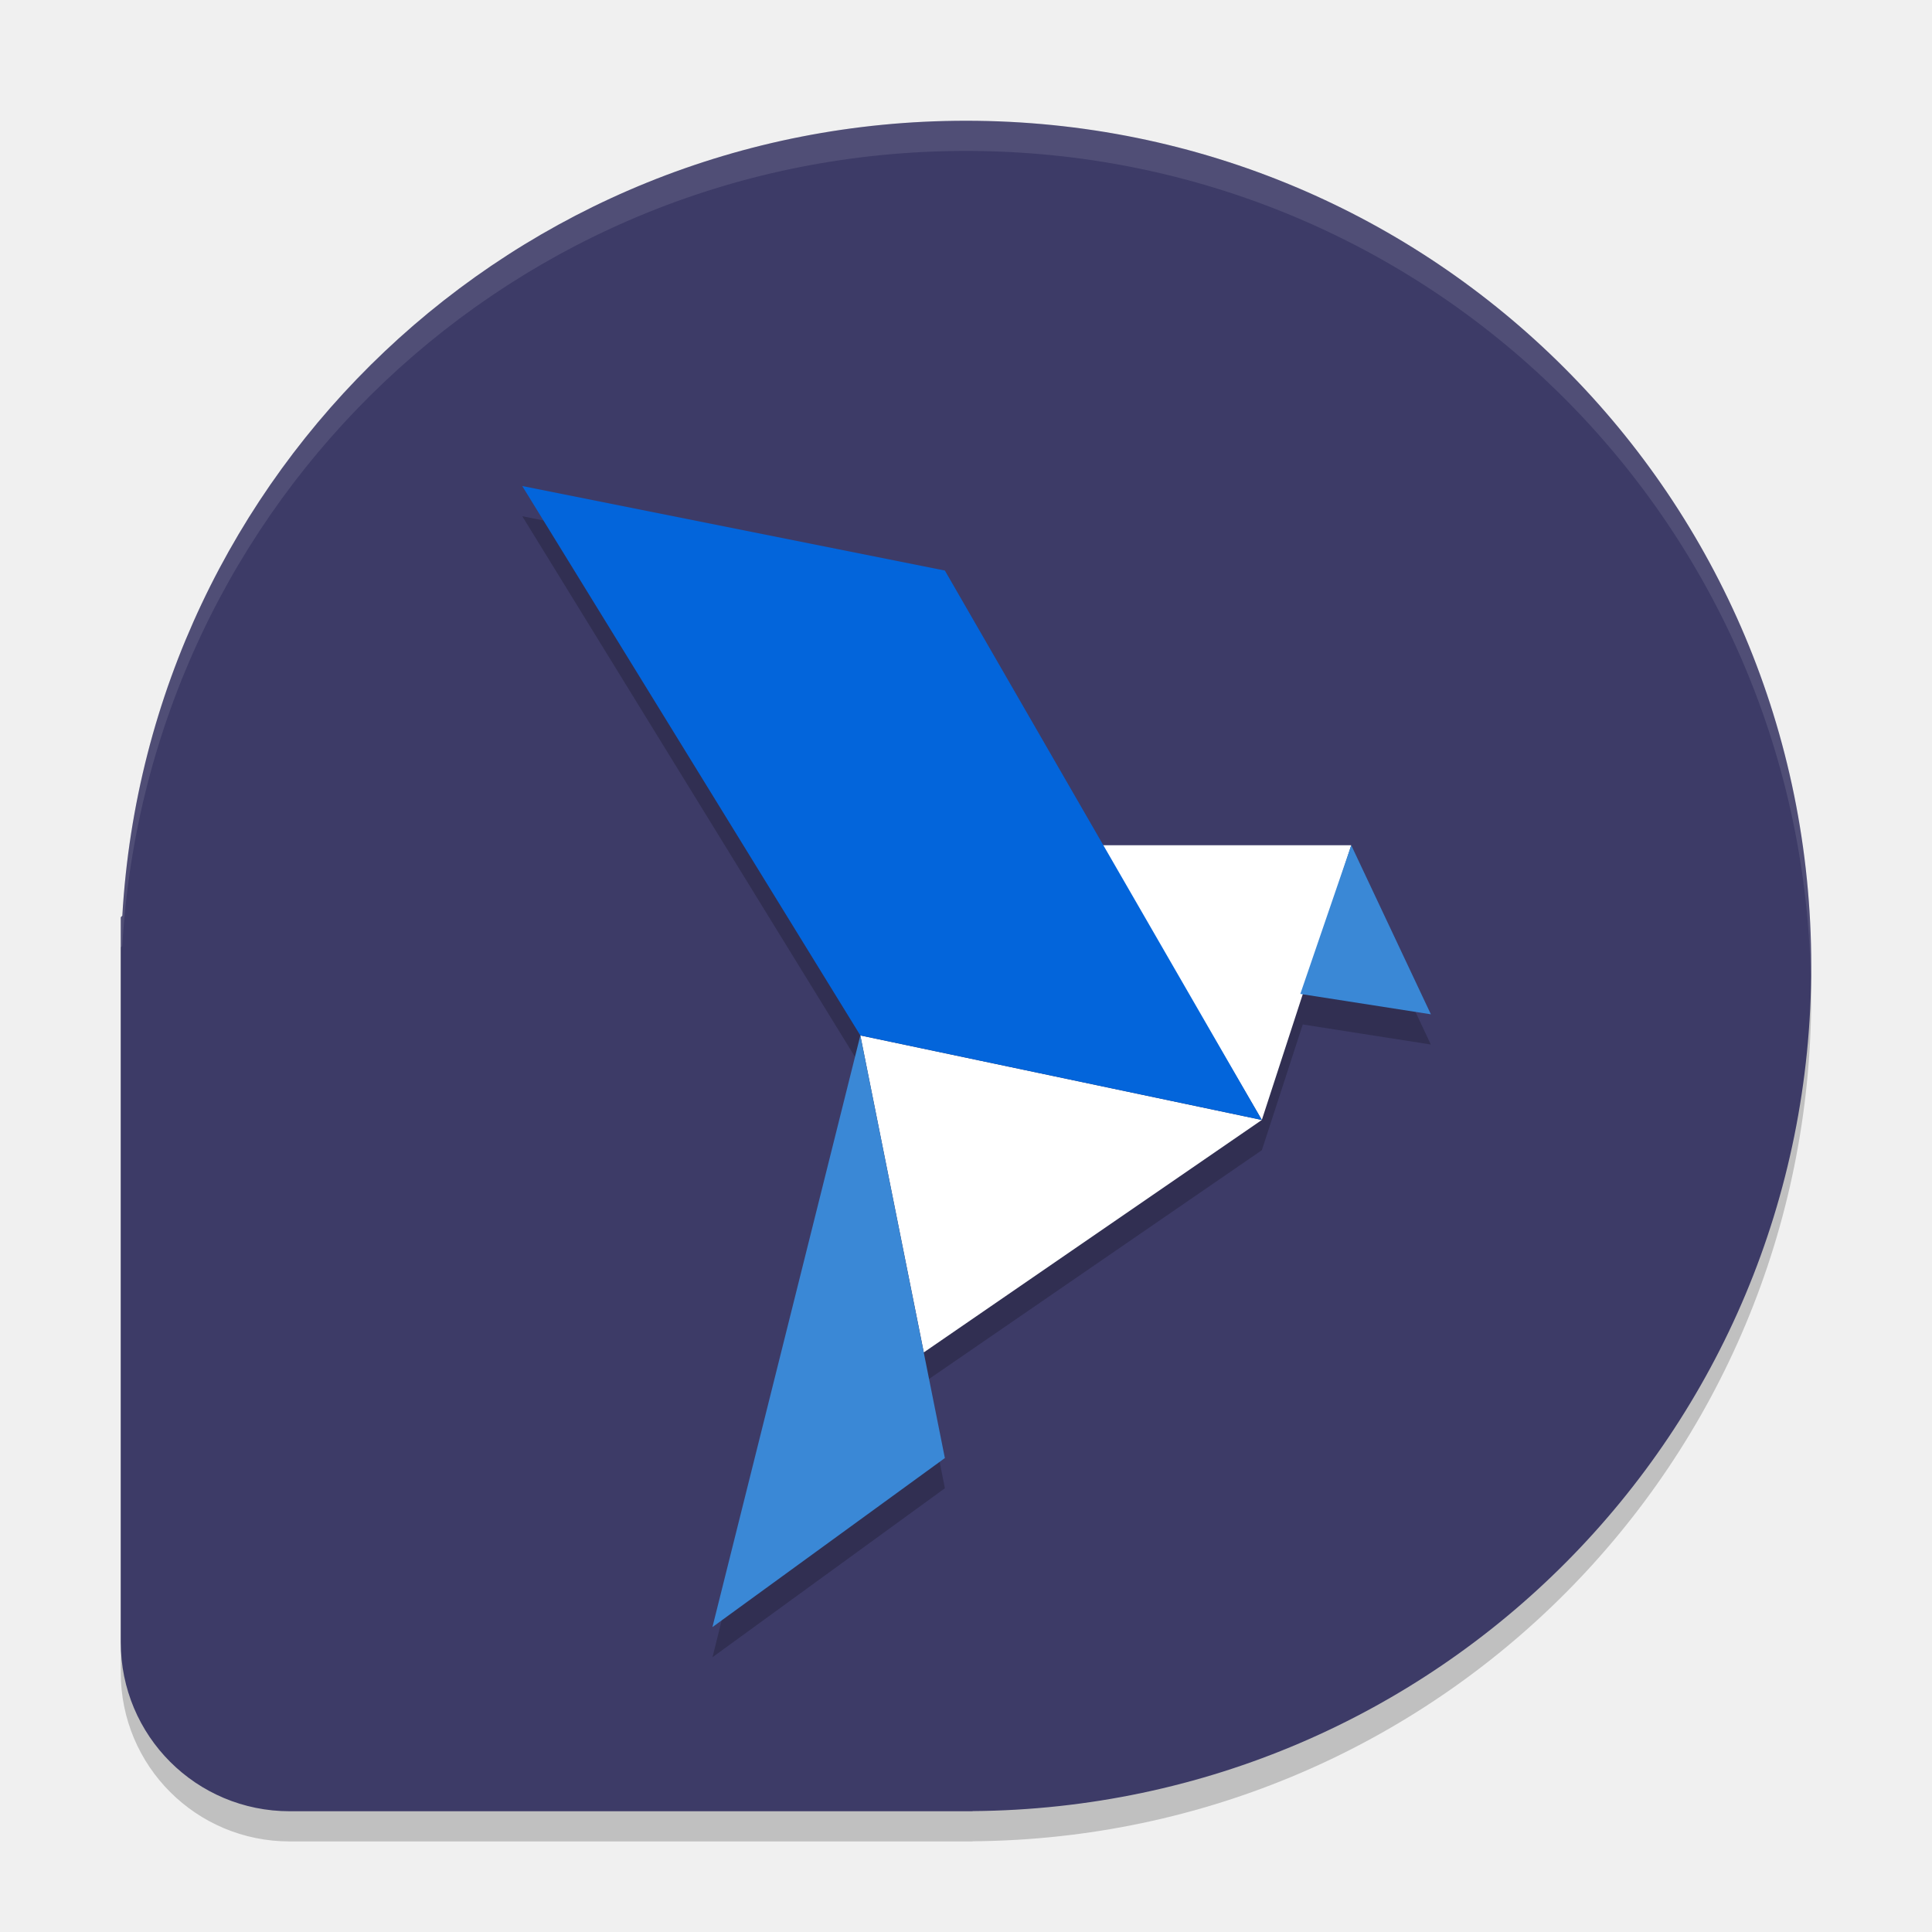
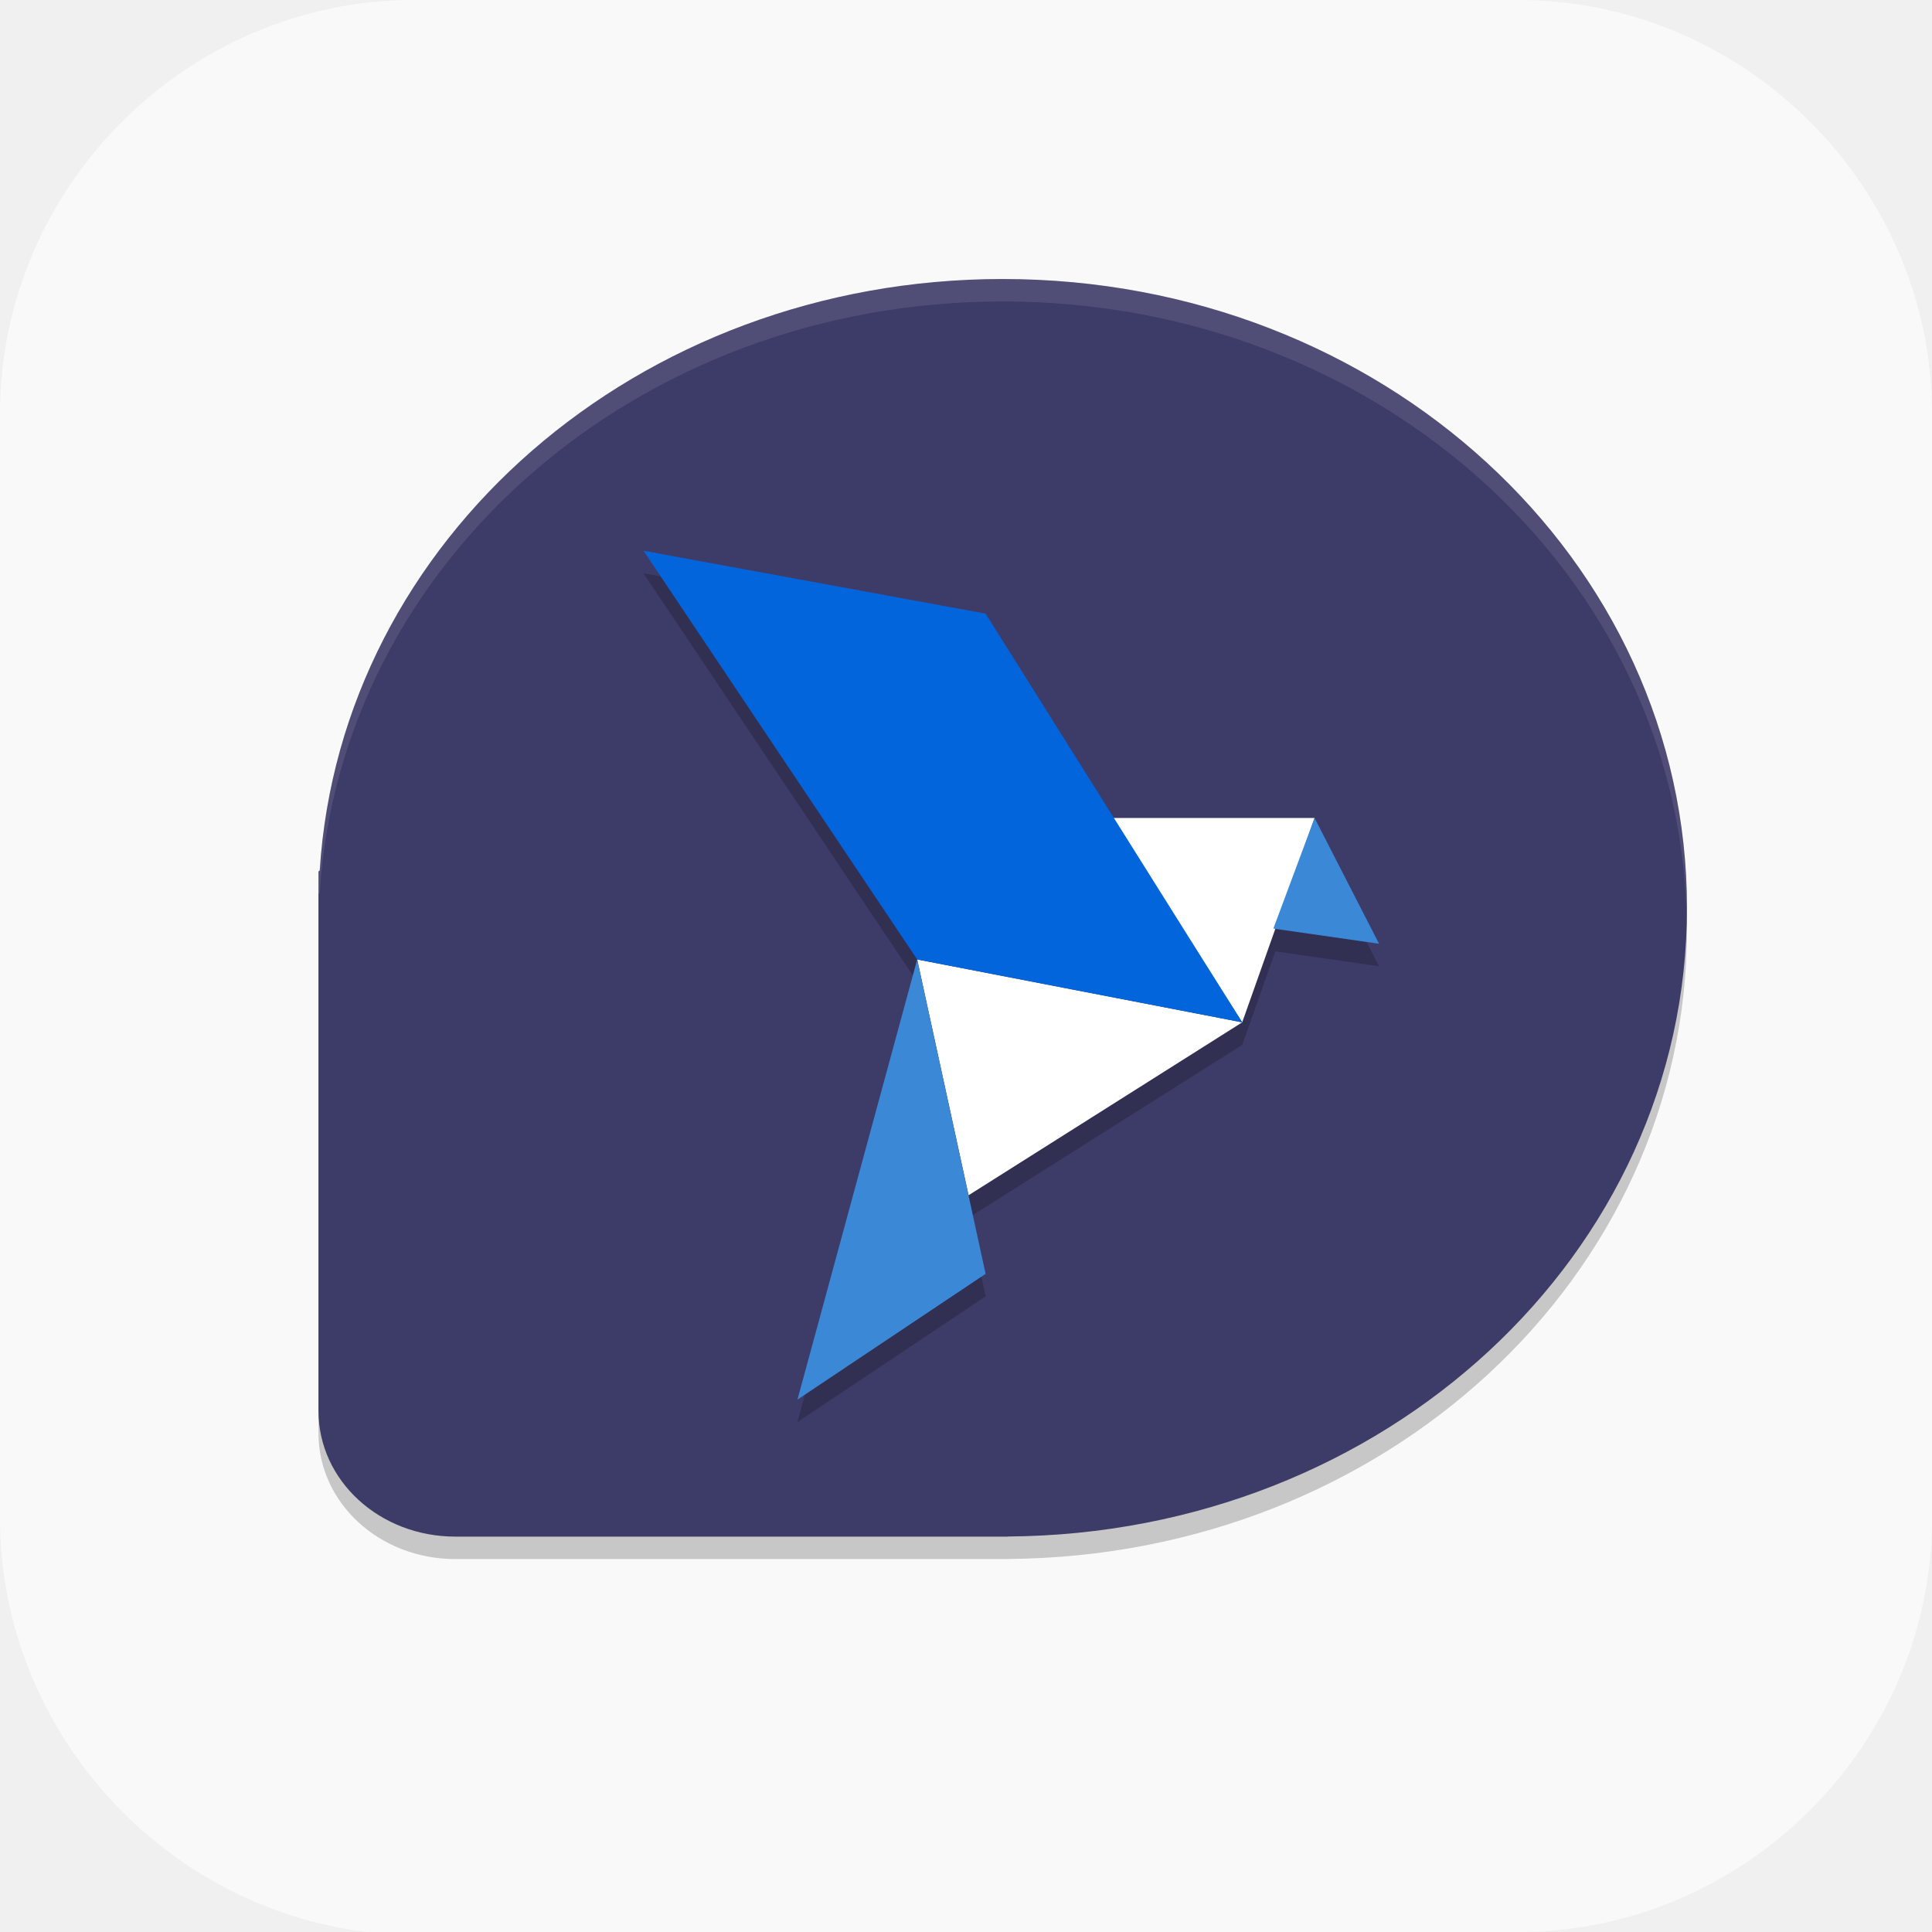
- <svg xmlns="http://www.w3.org/2000/svg" width="64" height="64" version="1">
-   <path style="opacity:0.2" d="m 32.216,61 0.003,-0.005 C 47.628,60.877 60,48.439 60,33 60,17.488 47.512,5 32,5 17.048,5 4.909,16.605 4.052,31.335 L 4,31.384 V 55.4 C 4,58.502 6.498,61 9.6,61 h 22.616 z" />
-   <path style="fill:#3d3b67" d="m 32.216,60 0.003,-0.005 C 47.628,59.877 60,47.439 60,32 60,16.488 47.512,4 32,4 17.048,4 4.909,15.605 4.052,30.335 L 4,30.384 V 54.4 C 4,57.502 6.498,60 9.6,60 h 22.616 z" />
-   <path style="opacity:0.2" d="M 17.301,17.101 28.5,35.3 23.602,54.898 l 7.699,-5.598 -0.699,-3.5 11.199,-7.699 1.355,-4.164 4.242,0.664 -2.637,-5.602 h -8.211 l -5.25,-9.102 z" />
-   <path style="fill:#ffffff" d="m 36.488,28 h 8.274 L 41.8,37.1 Z" />
-   <path style="fill:#3a88d6" d="M 44.762,28 47.4,33.6 43.075,32.925 Z" />
-   <path style="fill:#ffffff" d="m 28.5,34.3 13.3,2.8 -11.198,7.7 z" />
-   <path style="fill:#3a88d6" d="m 28.5,34.3 2.8,14 -7.7,5.6 z" />
-   <path style="fill:#0365db" d="m 17.3,16.1 14,2.8 10.5,18.2 -13.3,-2.8 z" />
-   <path style="opacity:0.1;fill:#ffffff" d="M 32 4 C 17.048 4 4.908 15.605 4.051 30.336 L 4 30.383 L 4 31.383 L 4.051 31.336 C 4.908 16.605 17.048 5 32 5 C 47.289 5 59.63 17.133 59.982 32.334 C 59.989 32.223 60 32.113 60 32 C 60 16.488 47.512 4 32 4 z" />
+ <svg xmlns="http://www.w3.org/2000/svg" id="_图层_1" version="1.1" viewBox="0 0 64 64" width="64" height="64" xml:space="preserve">
+   <defs id="defs6">
+     <style id="style1">
+       .st0 {
+         fill-opacity: .5;
+       }
+ 
+       .st0, .st1, .st2, .st3, .st4, .st5, .st6, .st7 {
+         fill: #fff;
+       }
+ 
+       .st8 {
+         fill: #133c9a;
+       }
+ 
+       .st2, .st9 {
+         display: none;
+       }
+ 
+       .st3 {
+         fill-opacity: .2;
+       }
+ 
+       .st4 {
+         fill-opacity: .9;
+       }
+ 
+       .st10 {
+         fill: #3370ff;
+       }
+ 
+       .st11 {
+         fill: url(#_未命名的渐变_3);
+       }
+ 
+       .st12 {
+         fill: url(#_未命名的渐变);
+       }
+ 
+       .st5 {
+         fill-opacity: .3;
+       }
+ 
+       .st6 {
+         fill-opacity: 0;
+       }
+ 
+       .st7 {
+         fill-opacity: .7;
+       }
+ 
+       .st13 {
+         fill: #00d6b9;
+       }
+ 
+       .st14 {
+         fill: url(#_未命名的渐变_2);
+       }
+     </style>
+     <radialGradient id="_未命名的渐变" data-name="未命名的渐变" cx="123.9" cy="-40.2" fx="123.9" fy="-40.2" r="59.4" gradientTransform="translate(-26.8 25.5) scale(.6 -.7)" gradientUnits="userSpaceOnUse">
+       <stop offset="0" stop-color="#db202e" id="stop1" />
+       <stop offset="1" stop-color="#e01b24" id="stop2" />
+     </radialGradient>
+     <radialGradient id="_未命名的渐变_2" data-name="未命名的渐变 2" cx="67.6" cy="26.8" fx="67.6" fy="26.8" r="105.2" gradientTransform="translate(-26.6 25.3) scale(.6 -.7)" gradientUnits="userSpaceOnUse">
+       <stop offset="0" stop-color="#ffb648" id="stop3" />
+       <stop offset="1" stop-color="#ff7800" stop-opacity="0" id="stop4" />
+     </radialGradient>
+     <radialGradient id="_未命名的渐变_3" data-name="未命名的渐变 3" cx="61.7" cy="18.6" fx="61.7" fy="18.6" r="68" gradientTransform="matrix(0.6,0,0,-0.7,-26.8,25.8)" gradientUnits="userSpaceOnUse">
+       <stop offset="0" stop-color="#c64600" id="stop5" />
+       <stop offset="1" stop-color="#a51d2d" id="stop6" />
+     </radialGradient>
+   </defs>
+   <path class="st1" d="M 47.5,64.1 H 13.8 C 6.2,64.1 0,57.8 0,50.3 V 13.7 C 0,6.2 6.2,0 13.7,0 H 50.3 C 57.8,0 64,6.2 64,13.7 V 50.3 C 64,57.8 57.8,64 50.3,64 h -2.9 0.1 z" id="path6" style="fill:#f9f9f9;fill-opacity:1" />
+   <g id="g58" transform="matrix(0.8095238,0,0,0.7439212,7.311612,6.267006)">
+     <path style="opacity:0.2" d="m 32.216,61 0.003,-0.005 C 47.628,60.877 60,48.439 60,33 60,17.488 47.512,5 32,5 17.048,5 4.909,16.605 4.052,31.335 L 4,31.384 V 55.4 C 4,58.502 6.498,61 9.6,61 h 22.616 z" id="path1" />
+     <path style="fill:#3d3b67" d="m 32.216,60 0.003,-0.005 C 47.628,59.877 60,47.439 60,32 60,16.488 47.512,4 32,4 17.048,4 4.909,15.605 4.052,30.335 L 4,30.384 V 54.4 C 4,57.502 6.498,60 9.6,60 h 22.616 z" id="path2-4" />
+     <path style="opacity:0.2" d="M 17.301,17.101 28.5,35.3 23.602,54.898 l 7.699,-5.598 -0.699,-3.5 11.199,-7.699 1.355,-4.164 4.242,0.664 -2.637,-5.602 h -8.211 l -5.25,-9.102 z" id="path3-9" />
+     <path style="fill:#ffffff" d="m 36.488,28 h 8.274 L 41.8,37.1 Z" id="path4-5" />
+     <path style="fill:#3a88d6" d="M 44.762,28 47.4,33.6 43.075,32.925 Z" id="path5" />
+     <path style="fill:#ffffff" d="m 28.5,34.3 13.3,2.8 -11.198,7.7 z" id="path6-0" />
+     <path style="fill:#3a88d6" d="m 28.5,34.3 2.8,14 -7.7,5.6 z" id="path7" />
+     <path style="fill:#0365db" d="m 17.3,16.1 14,2.8 10.5,18.2 -13.3,-2.8 z" id="path8" />
+     <path style="opacity:0.1;fill:#ffffff" d="M 32,4 C 17.048,4 4.908,15.605 4.051,30.336 L 4,30.383 v 1 l 0.051,-0.047 C 4.908,16.605 17.048,5 32,5 47.289,5 59.63,17.133 59.982,32.334 59.989,32.223 60,32.113 60,32 60,16.488 47.512,4 32,4 Z" id="path9" />
+   </g>
</svg>
